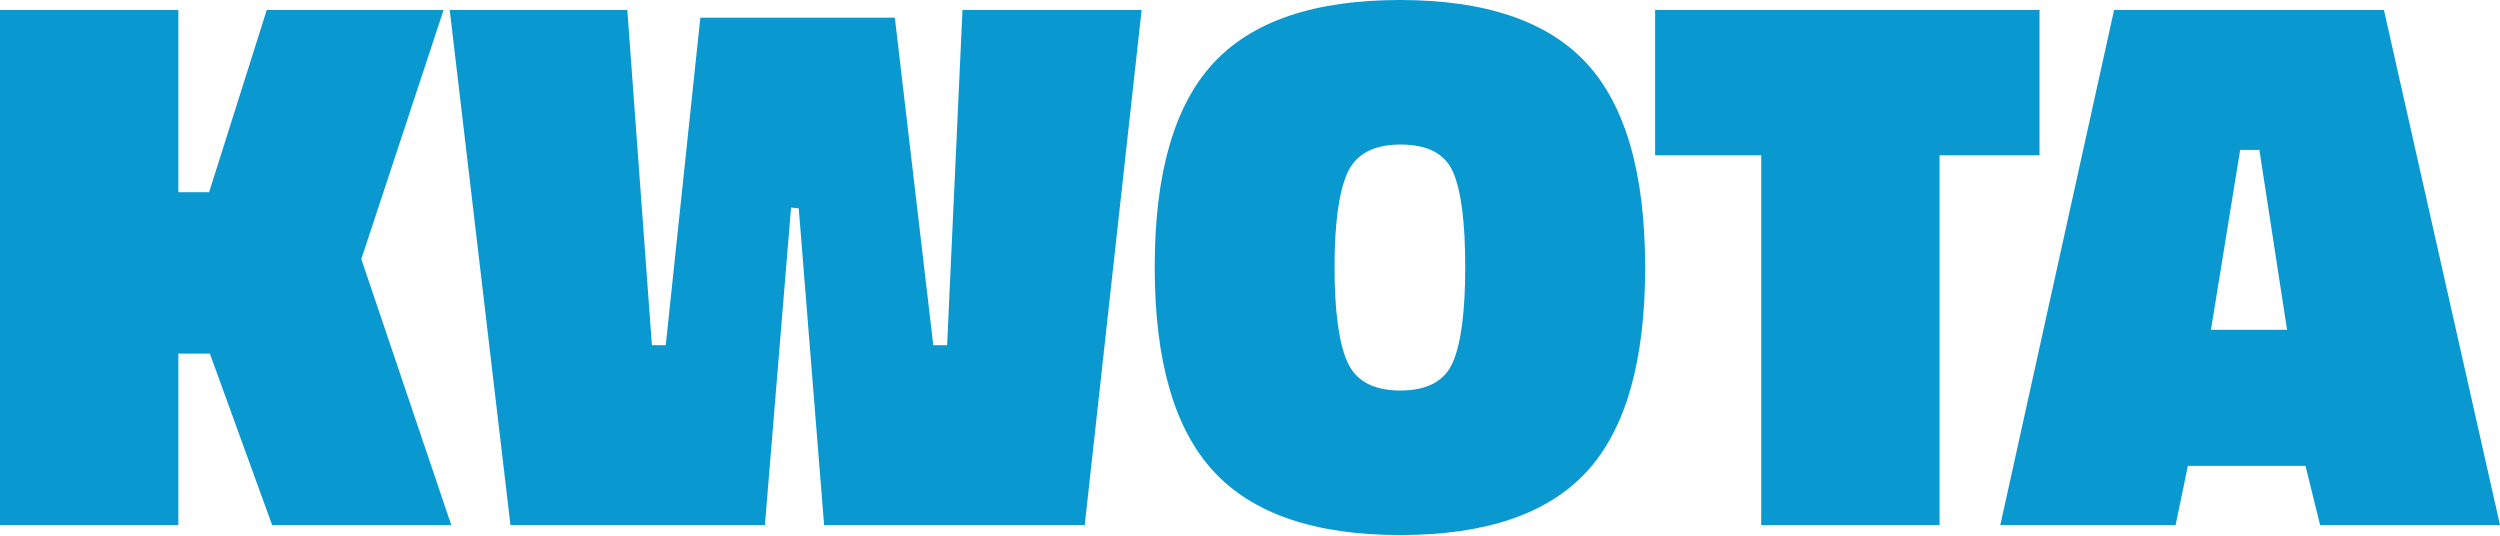
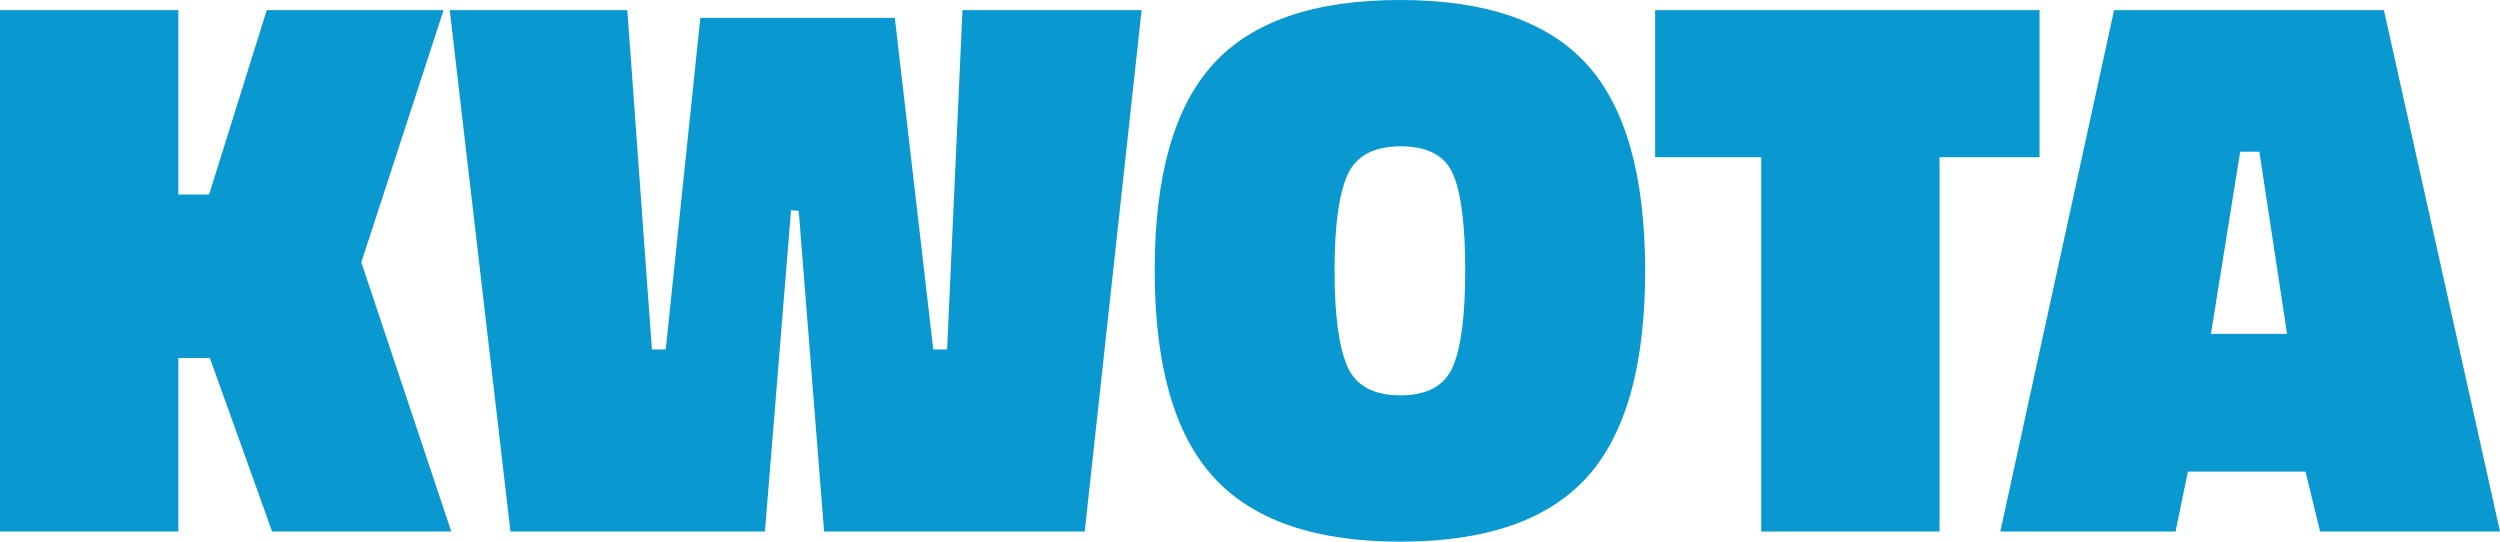
- <svg xmlns="http://www.w3.org/2000/svg" viewBox="0 0 813 174">
-   <defs>
-     <style>.d{fill:#0998d0;}</style>
-   </defs>
+ <svg xmlns="http://www.w3.org/2000/svg" width="120" height="26" viewBox="0 0 120 26">
  <g id="a" />
  <g id="b">
    <g id="c">
-       <path class="d" d="M58,115v55.75H0V3.25H58V62.5h10L86.75,3.25h57.5l-26.75,81,29.25,86.5h-58.25l-20.25-55.75h-10.25Z" />
-       <path class="d" d="M166,170.75L146.25,3.25h57.75l8,109h4.5L227.75,5.75h63.25l12.5,106.5h4.5l5-109h58.25l-18.5,167.5h-84.75l-8.25-103-2.5-.25-8.5,103.25h-82.75Z" />
-       <path class="d" d="M535,87c0,30.5-6.34,52.62-19,66.38-12.67,13.75-32.88,20.62-60.62,20.62s-48-6.91-60.75-20.75c-12.75-13.83-19.12-35.96-19.12-66.38s6.33-52.5,19-66.25C407.16,6.88,427.41,0,455.25,0s48.08,6.88,60.75,20.62c12.66,13.75,19,35.88,19,66.38Zm-101,0c0,14.17,1.38,24.38,4.12,30.62s8.5,9.38,17.25,9.38,14.46-3.08,17.12-9.25c2.66-6.16,4-16.46,4-30.88s-1.29-24.66-3.88-30.75c-2.59-6.08-8.29-9.12-17.12-9.12s-14.62,3.12-17.38,9.38-4.12,16.46-4.12,30.62Z" />
-       <path class="d" d="M538.25,50.5V3.25h125V50.5h-32.5v120.25h-58V50.5h-34.5Z" />
-       <path class="d" d="M650.5,170.75L687.5,3.25h87.75l37.75,167.5h-58.5l-4.75-19.25h-38.25l-4,19.25h-57Zm78-122l-9.5,58.5h24.75l-9-58.5h-6.25Z" />
+       <path id="Path" fill="#0998d0" stroke="none" d="M 8.561 17.184 L 8.561 25.514 L 0 25.514 L 0 0.486 L 8.561 0.486 L 8.561 9.339 L 10.037 9.339 L 12.804 0.486 L 21.292 0.486 L 17.343 12.589 L 21.661 25.514 L 13.063 25.514 L 10.074 17.184 L 8.561 17.184 Z" />
+       <path id="path1" fill="#0998d0" stroke="none" d="M 24.502 25.514 L 21.587 0.486 L 30.111 0.486 L 31.292 16.773 L 31.956 16.773 L 33.616 0.859 L 42.952 0.859 L 44.797 16.773 L 45.461 16.773 L 46.199 0.486 L 54.797 0.486 L 52.066 25.514 L 39.557 25.514 L 38.339 10.124 L 37.97 10.086 L 36.716 25.514 L 24.502 25.514 Z" />
+       <path id="path2" fill="#0998d0" stroke="none" d="M 78.967 13 C 78.967 17.557 78.031 20.863 76.162 22.919 C 74.292 24.973 71.309 26 67.215 26 C 63.12 26 60.13 24.967 58.248 22.899 C 56.366 20.833 55.426 17.526 55.426 12.981 C 55.426 8.435 56.36 5.136 58.23 3.081 C 60.097 1.028 63.086 0 67.196 0 C 71.305 0 74.292 1.028 76.162 3.081 C 78.031 5.136 78.967 8.443 78.967 13 Z M 64.059 13 C 64.059 15.117 64.263 16.643 64.667 17.575 C 65.072 18.508 65.922 18.977 67.213 18.977 C 68.505 18.977 69.348 18.517 69.74 17.595 C 70.133 16.674 70.331 15.135 70.331 12.981 C 70.331 10.826 70.14 9.296 69.758 8.386 C 69.376 7.477 68.534 7.023 67.231 7.023 C 65.928 7.023 65.073 7.489 64.666 8.425 C 64.258 9.36 64.058 10.884 64.058 13 Z" />
+       <path id="path3" fill="#0998d0" stroke="none" d="M 79.446 7.546 L 79.446 0.486 L 97.897 0.486 L 97.897 7.546 L 93.1 7.546 L 93.1 25.514 L 84.539 25.514 L 84.539 7.546 L 79.446 7.546 Z" />
+       <path id="path4" fill="#0998d0" stroke="none" d="M 96.015 25.514 L 101.476 0.486 L 114.428 0.486 L 120 25.514 L 111.365 25.514 L 110.664 22.638 L 105.018 22.638 L 104.428 25.514 L 96.015 25.514 Z M 107.528 7.284 L 106.125 16.026 L 109.779 16.026 L 108.45 7.284 L 107.528 7.284 Z" />
    </g>
  </g>
</svg>
